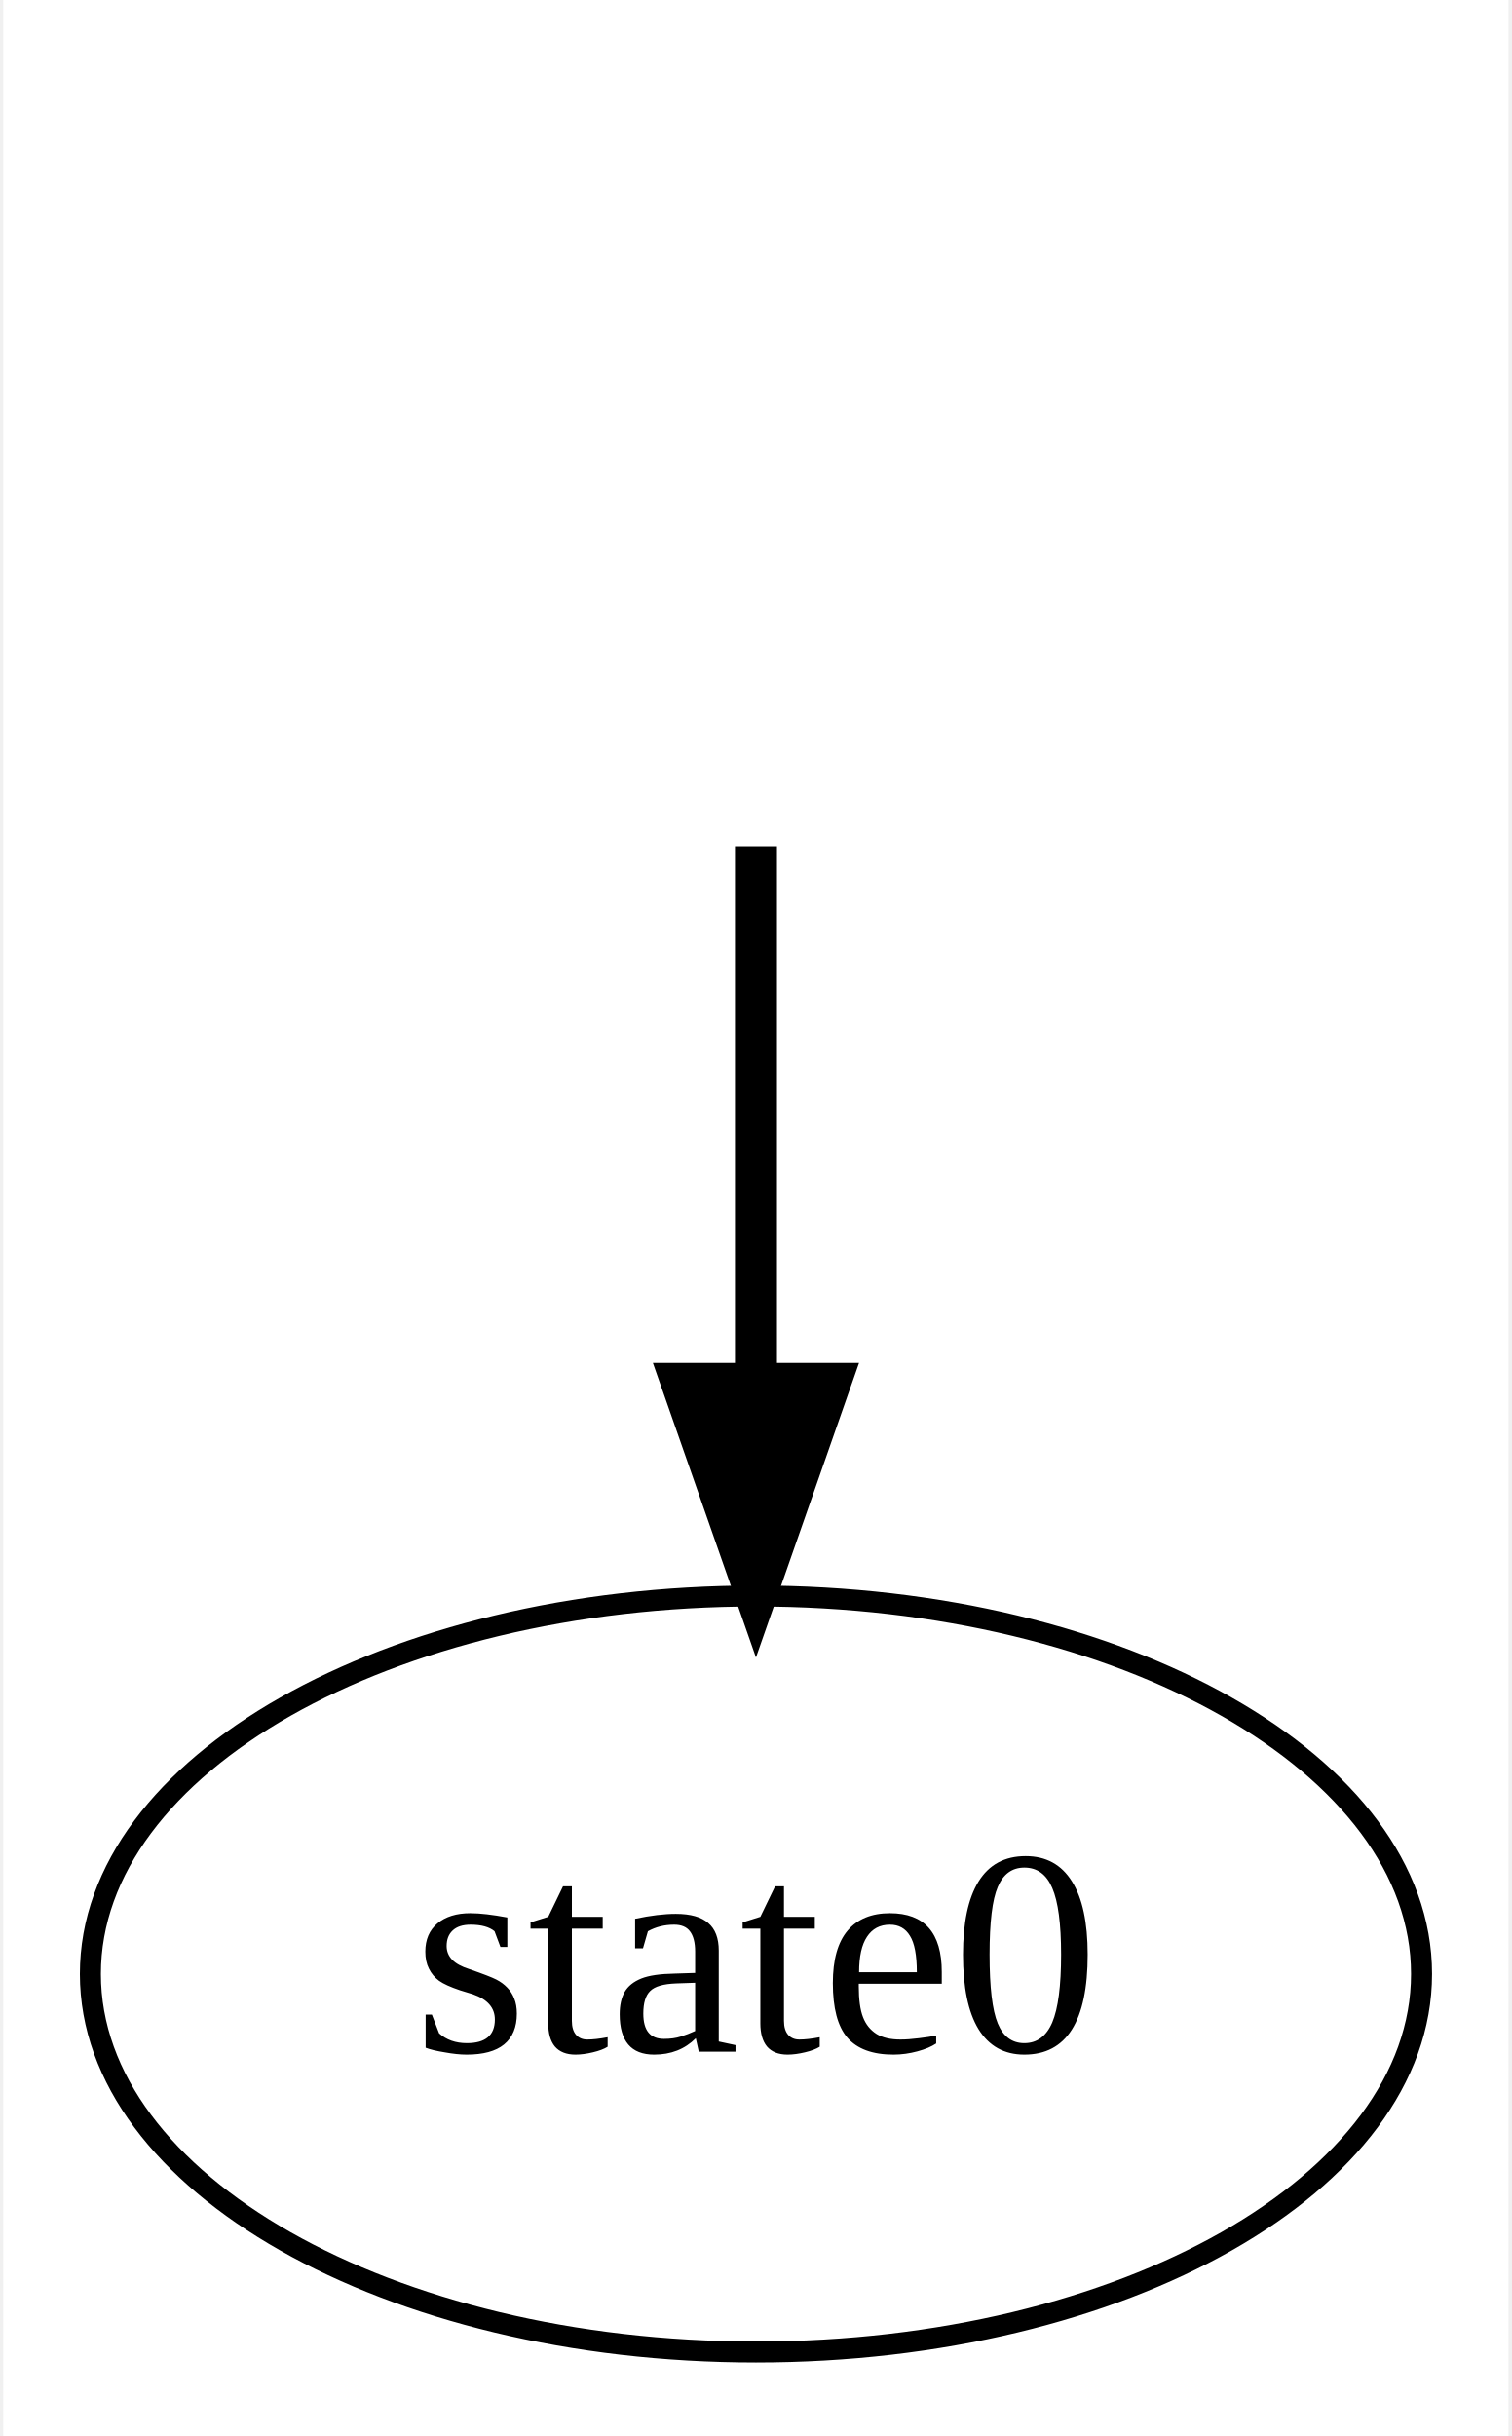
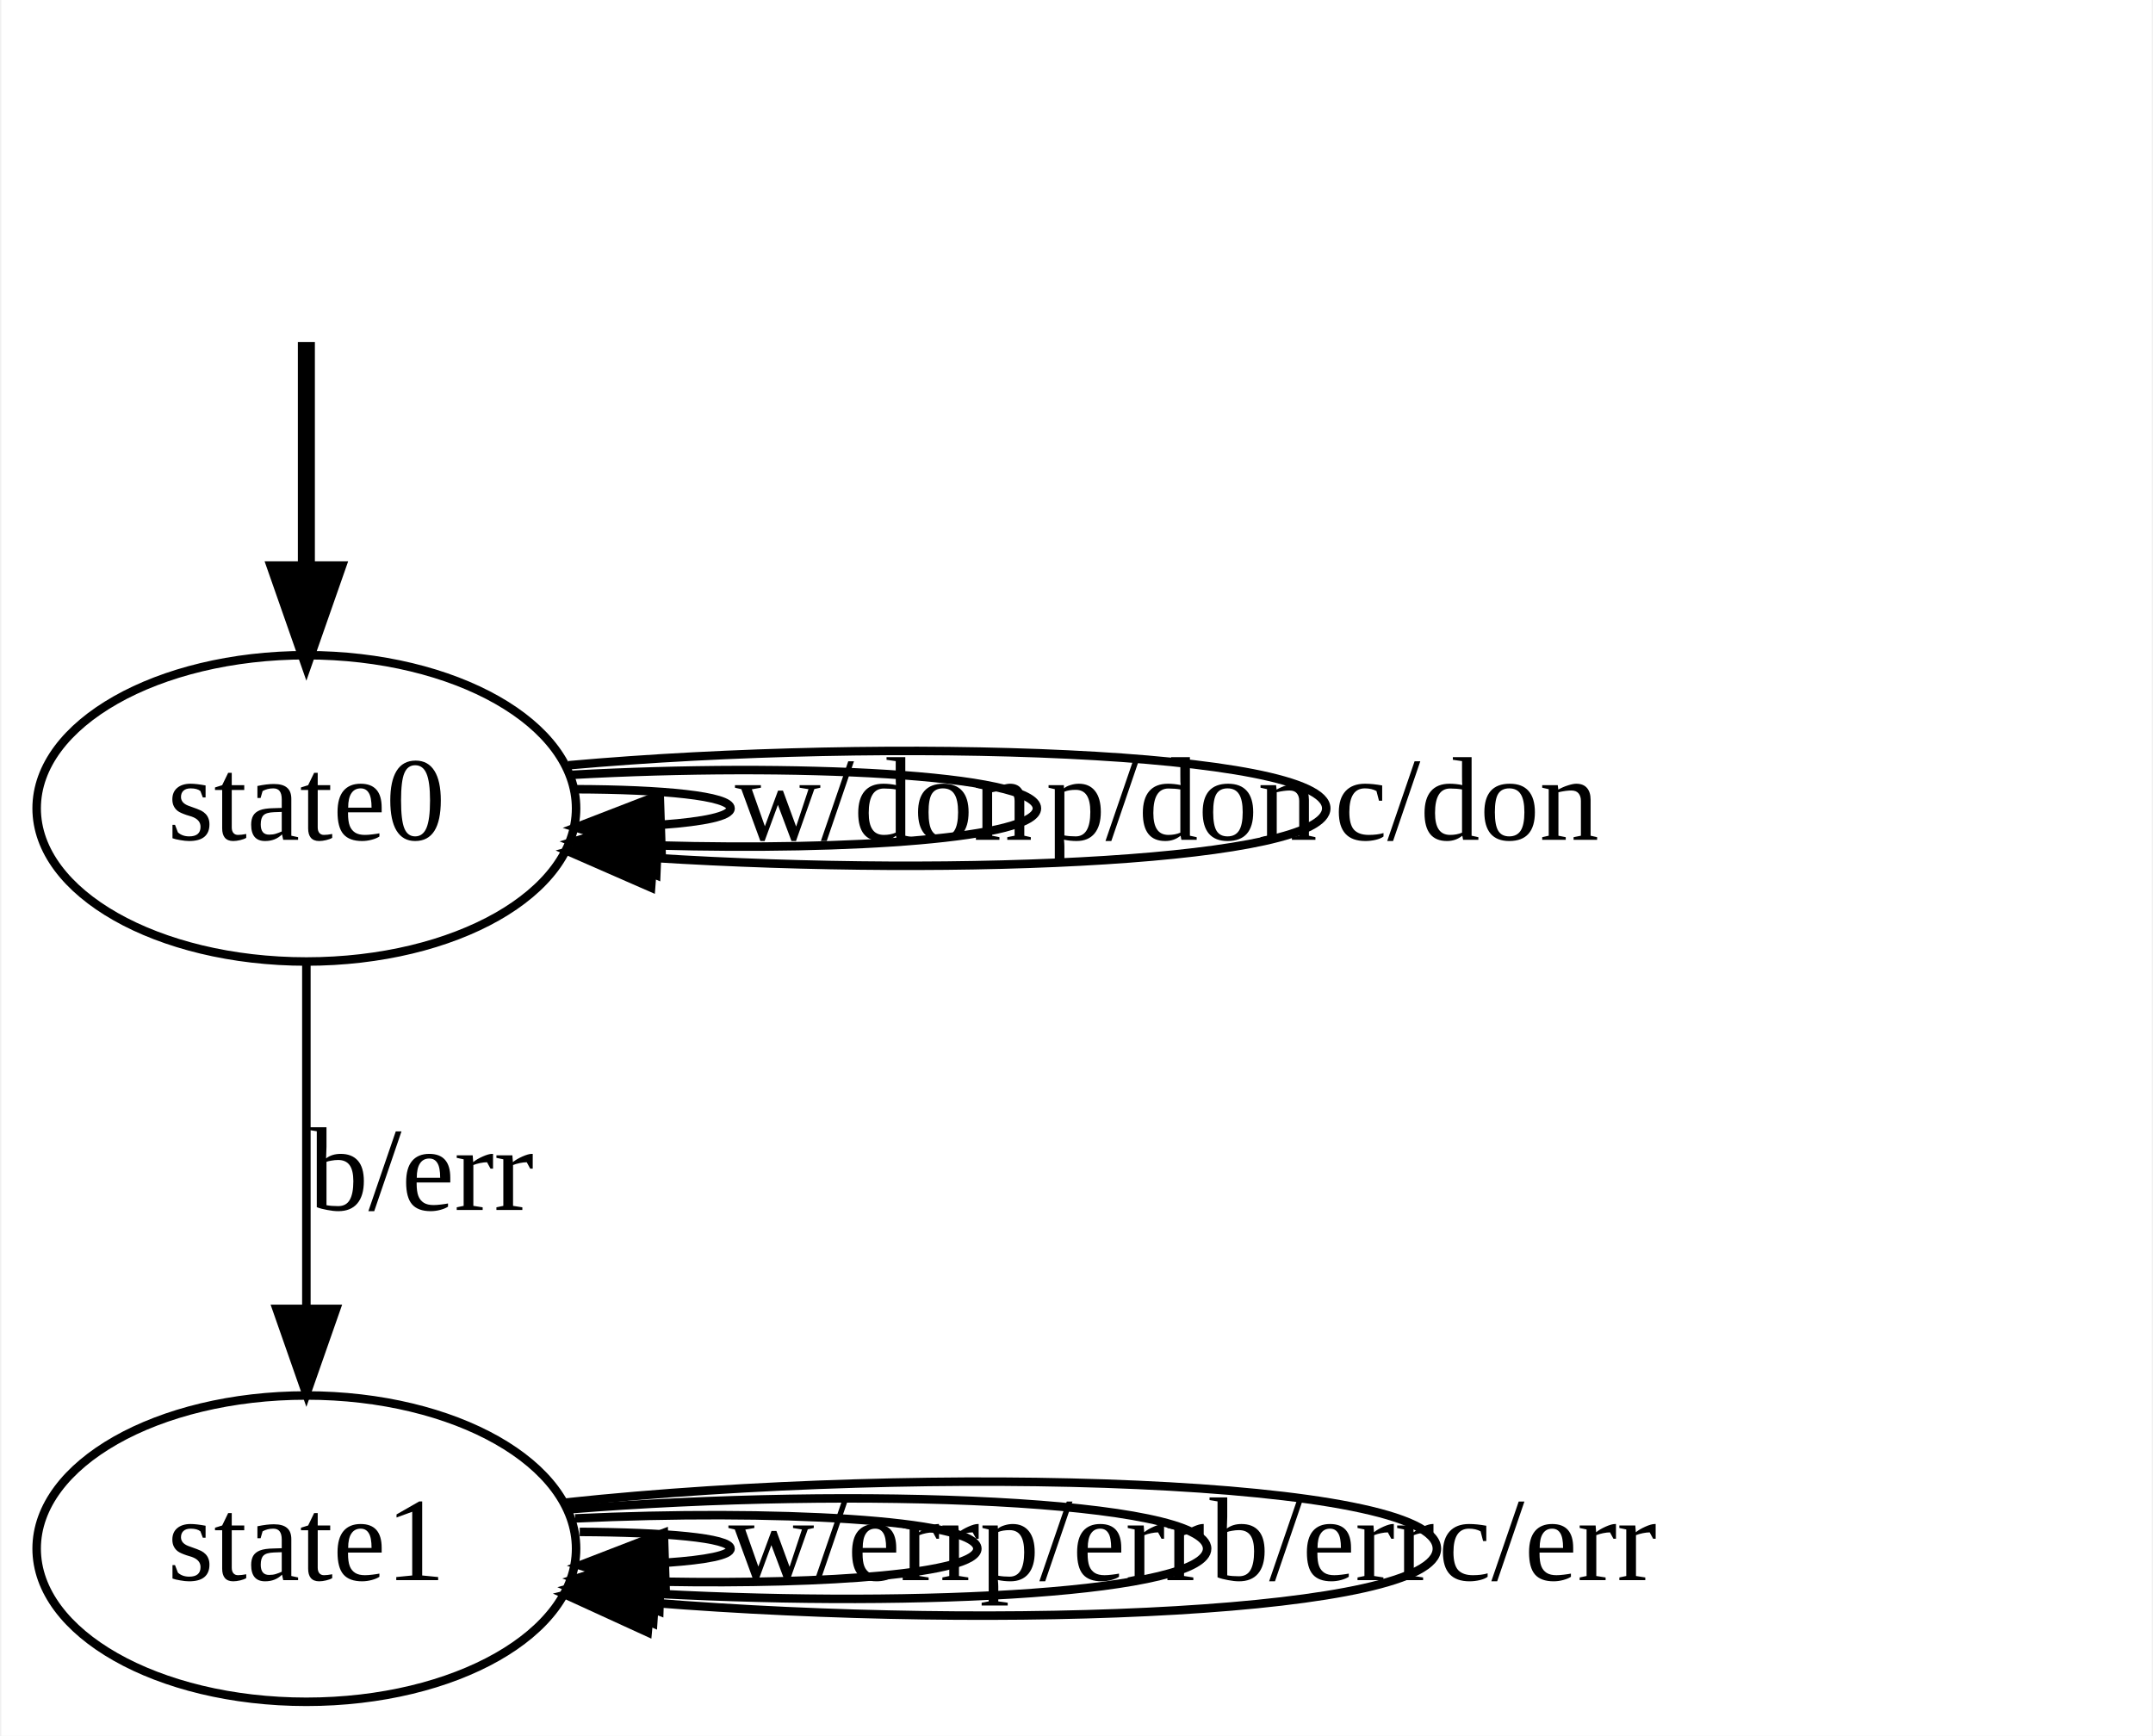
- <svg xmlns="http://www.w3.org/2000/svg" width="72pt" height="116pt" viewBox="0.00 0.00 71.69 116.00">
-   <g id="graph0" class="graph" transform="scale(1 1) rotate(0) translate(4 112)">
-     <polygon fill="white" stroke="transparent" points="-4,4 -4,-112 67.69,-112 67.69,4 -4,4" />
-     <g id="node1" class="node">
- </g>
-     <g id="node2" class="node">
-       <ellipse fill="none" stroke="black" cx="31.85" cy="-18" rx="31.7" ry="18" />
-       <text text-anchor="middle" x="31.85" y="-14.3" font-family="Times New Roman,serif" font-size="14.00">state0</text>
+ <svg xmlns="http://www.w3.org/2000/svg" width="253pt" height="204pt" viewBox="0.00 0.00 252.69 204.00">
+   <g id="graph0" class="graph" transform="scale(1 1) rotate(0) translate(4 200)">
+     <polygon fill="white" stroke="none" points="-4,4 -4,-200 248.694,-200 248.694,4 -4,4" />
+     <g id="node1" class="node" />
+     <g id="node3" class="node">
+       <ellipse fill="none" stroke="black" cx="31.847" cy="-105" rx="31.695" ry="18" />
+       <text text-anchor="middle" x="31.847" y="-101.3" font-family="Times New Roman,serif" font-size="14.00">state0</text>
    </g>
    <g id="edge1" class="edge">
-       <path fill="none" stroke="black" stroke-width="2" d="M31.85,-71.7C31.85,-63.98 31.85,-54.71 31.85,-46.11" />
-       <polygon fill="black" stroke="black" stroke-width="2" points="35.35,-46.1 31.85,-36.1 28.35,-46.1 35.35,-46.1" />
+       <path fill="none" stroke="black" stroke-width="2" d="M31.847,-159.813C31.847,-151.789 31.847,-142.047 31.847,-133.069" />
+       <polygon fill="black" stroke="black" stroke-width="2" points="35.347,-133.029 31.847,-123.029 28.347,-133.029 35.347,-133.029" />
+     </g>
+     <g id="node2" class="node">
+       <ellipse fill="none" stroke="black" cx="31.847" cy="-18" rx="31.695" ry="18" />
+       <text text-anchor="middle" x="31.847" y="-14.3" font-family="Times New Roman,serif" font-size="14.00">state1</text>
+     </g>
+     <g id="edge6" class="edge">
+       <path fill="none" stroke="black" d="M63.969,-19.967C73.898,-19.927 81.694,-19.271 81.694,-18 81.694,-17.225 78.799,-16.679 74.29,-16.362" />
+       <polygon fill="black" stroke="black" points="74.075,-12.853 63.969,-16.033 73.853,-19.85 74.075,-12.853" />
+       <text text-anchor="middle" x="96.194" y="-14.3" font-family="Times New Roman,serif" font-size="14.00">w/err</text>
+     </g>
+     <g id="edge7" class="edge">
+       <path fill="none" stroke="black" d="M63.437,-21.553C86.478,-22.63 110.694,-21.445 110.694,-18 110.694,-15.066 93.133,-13.772 73.692,-14.117" />
+       <polygon fill="black" stroke="black" points="73.319,-10.627 63.437,-14.447 73.544,-17.623 73.319,-10.627" />
+       <text text-anchor="middle" x="124.194" y="-14.3" font-family="Times New Roman,serif" font-size="14.00">p/err</text>
+     </g>
+     <g id="edge8" class="edge">
+       <path fill="none" stroke="black" d="M62.849,-22.63C96.264,-25.311 137.694,-23.768 137.694,-18 137.694,-12.818 104.252,-11.046 73.227,-12.684" />
+       <polygon fill="black" stroke="black" points="72.597,-9.218 62.849,-13.37 73.059,-16.203 72.597,-9.218" />
+       <text text-anchor="middle" x="151.194" y="-14.3" font-family="Times New Roman,serif" font-size="14.00">b/err</text>
+     </g>
+     <g id="edge9" class="edge">
+       <path fill="none" stroke="black" d="M62.323,-23.418C105.038,-27.988 164.694,-26.183 164.694,-18 164.694,-10.441 113.78,-8.324 72.345,-11.649" />
+       <polygon fill="black" stroke="black" points="71.955,-8.17 62.323,-12.582 72.604,-15.14 71.955,-8.17" />
+       <text text-anchor="middle" x="177.694" y="-14.3" font-family="Times New Roman,serif" font-size="14.00">c/err</text>
+     </g>
+     <g id="edge4" class="edge">
+       <path fill="none" stroke="black" d="M31.847,-86.799C31.847,-75.163 31.847,-59.548 31.847,-46.237" />
+       <polygon fill="black" stroke="black" points="35.347,-46.175 31.847,-36.175 28.347,-46.175 35.347,-46.175" />
+       <text text-anchor="middle" x="45.347" y="-57.8" font-family="Times New Roman,serif" font-size="14.00">b/err</text>
+     </g>
+     <g id="edge2" class="edge">
+       <path fill="none" stroke="black" d="M63.487,-107.249C73.644,-107.226 81.694,-106.477 81.694,-105 81.694,-104.077 78.55,-103.438 73.712,-103.083" />
+       <polygon fill="black" stroke="black" points="73.595,-99.578 63.487,-102.751 73.368,-106.574 73.595,-99.578" />
+       <text text-anchor="middle" x="99.694" y="-101.3" font-family="Times New Roman,serif" font-size="14.00">w/don</text>
+     </g>
+     <g id="edge3" class="edge">
+       <path fill="none" stroke="black" d="M63.114,-108.944C88.818,-110.369 117.694,-109.055 117.694,-105 117.694,-101.468 95.783,-100.015 73.143,-100.642" />
+       <polygon fill="black" stroke="black" points="72.96,-97.146 63.114,-101.056 73.25,-104.14 72.96,-97.146" />
+       <text text-anchor="middle" x="134.694" y="-101.3" font-family="Times New Roman,serif" font-size="14.00">p/don</text>
+     </g>
+     <g id="edge5" class="edge">
+       <path fill="none" stroke="black" d="M62.646,-110.063C100.377,-113.438 151.694,-111.75 151.694,-105 151.694,-98.83 108.818,-96.89 72.633,-99.18" />
+       <polygon fill="black" stroke="black" points="72.352,-95.691 62.646,-99.938 72.882,-102.671 72.352,-95.691" />
+       <text text-anchor="middle" x="168.194" y="-101.3" font-family="Times New Roman,serif" font-size="14.00">c/don</text>
    </g>
  </g>
</svg>
